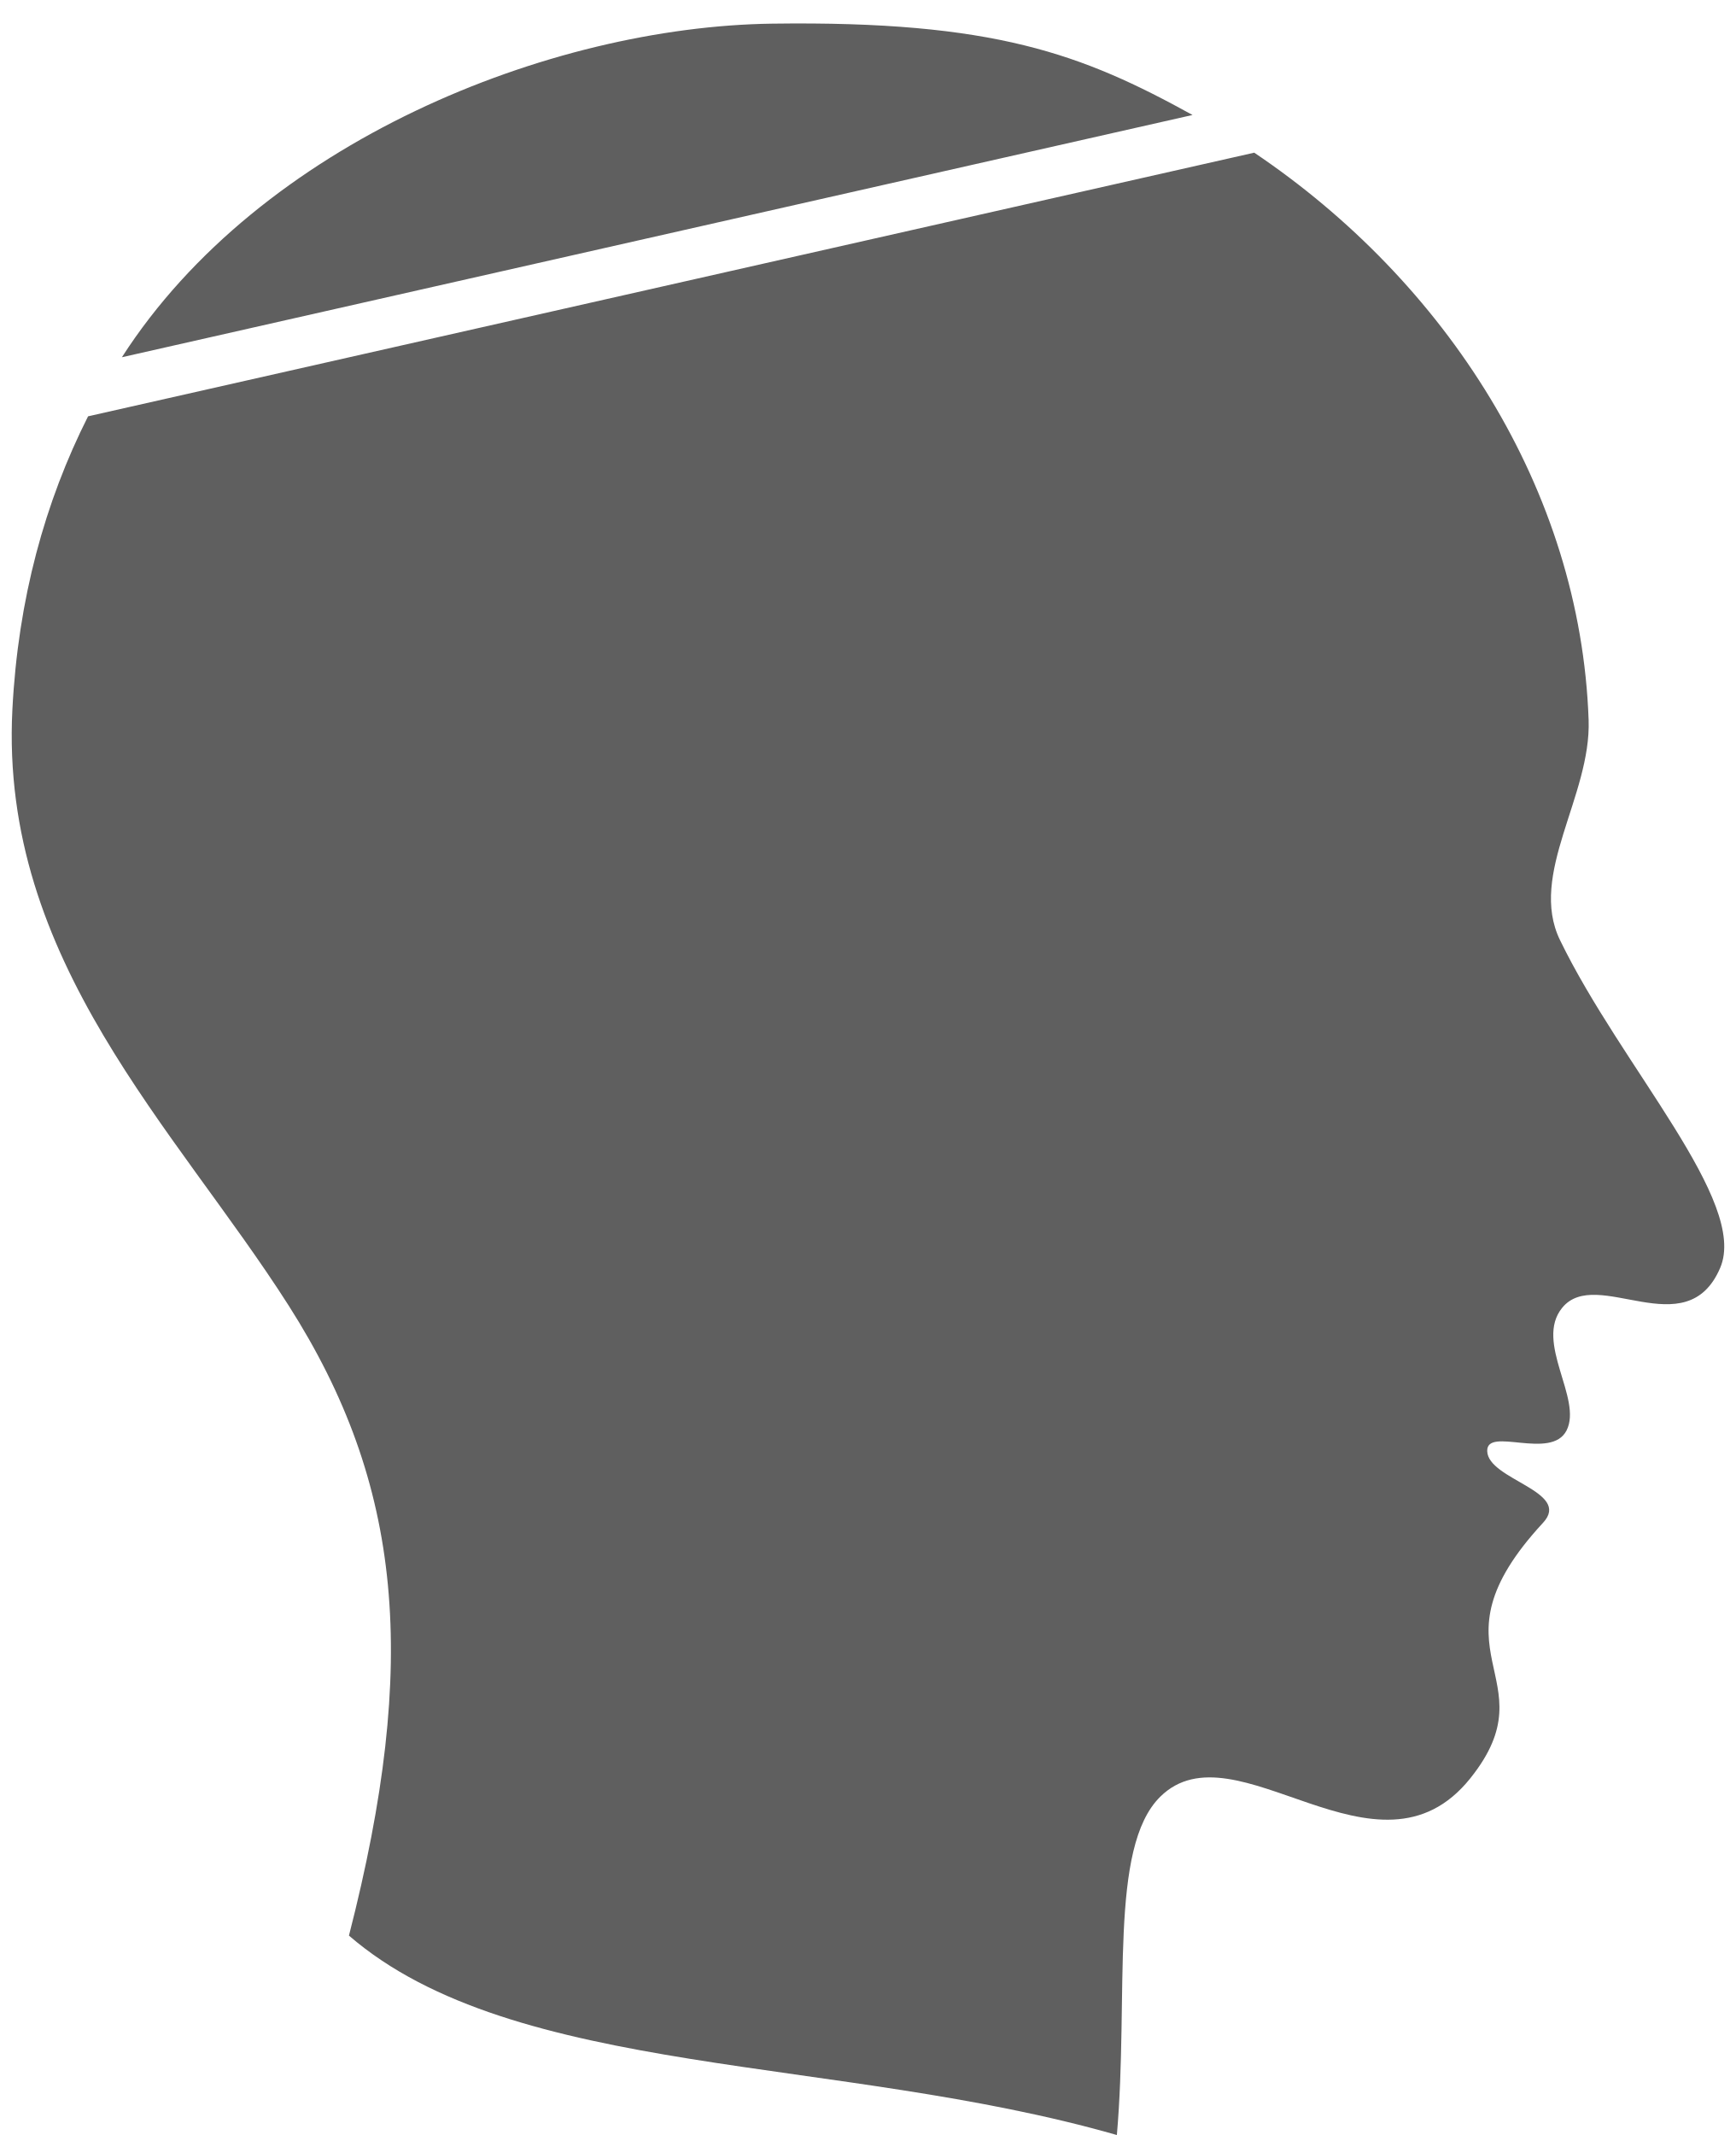
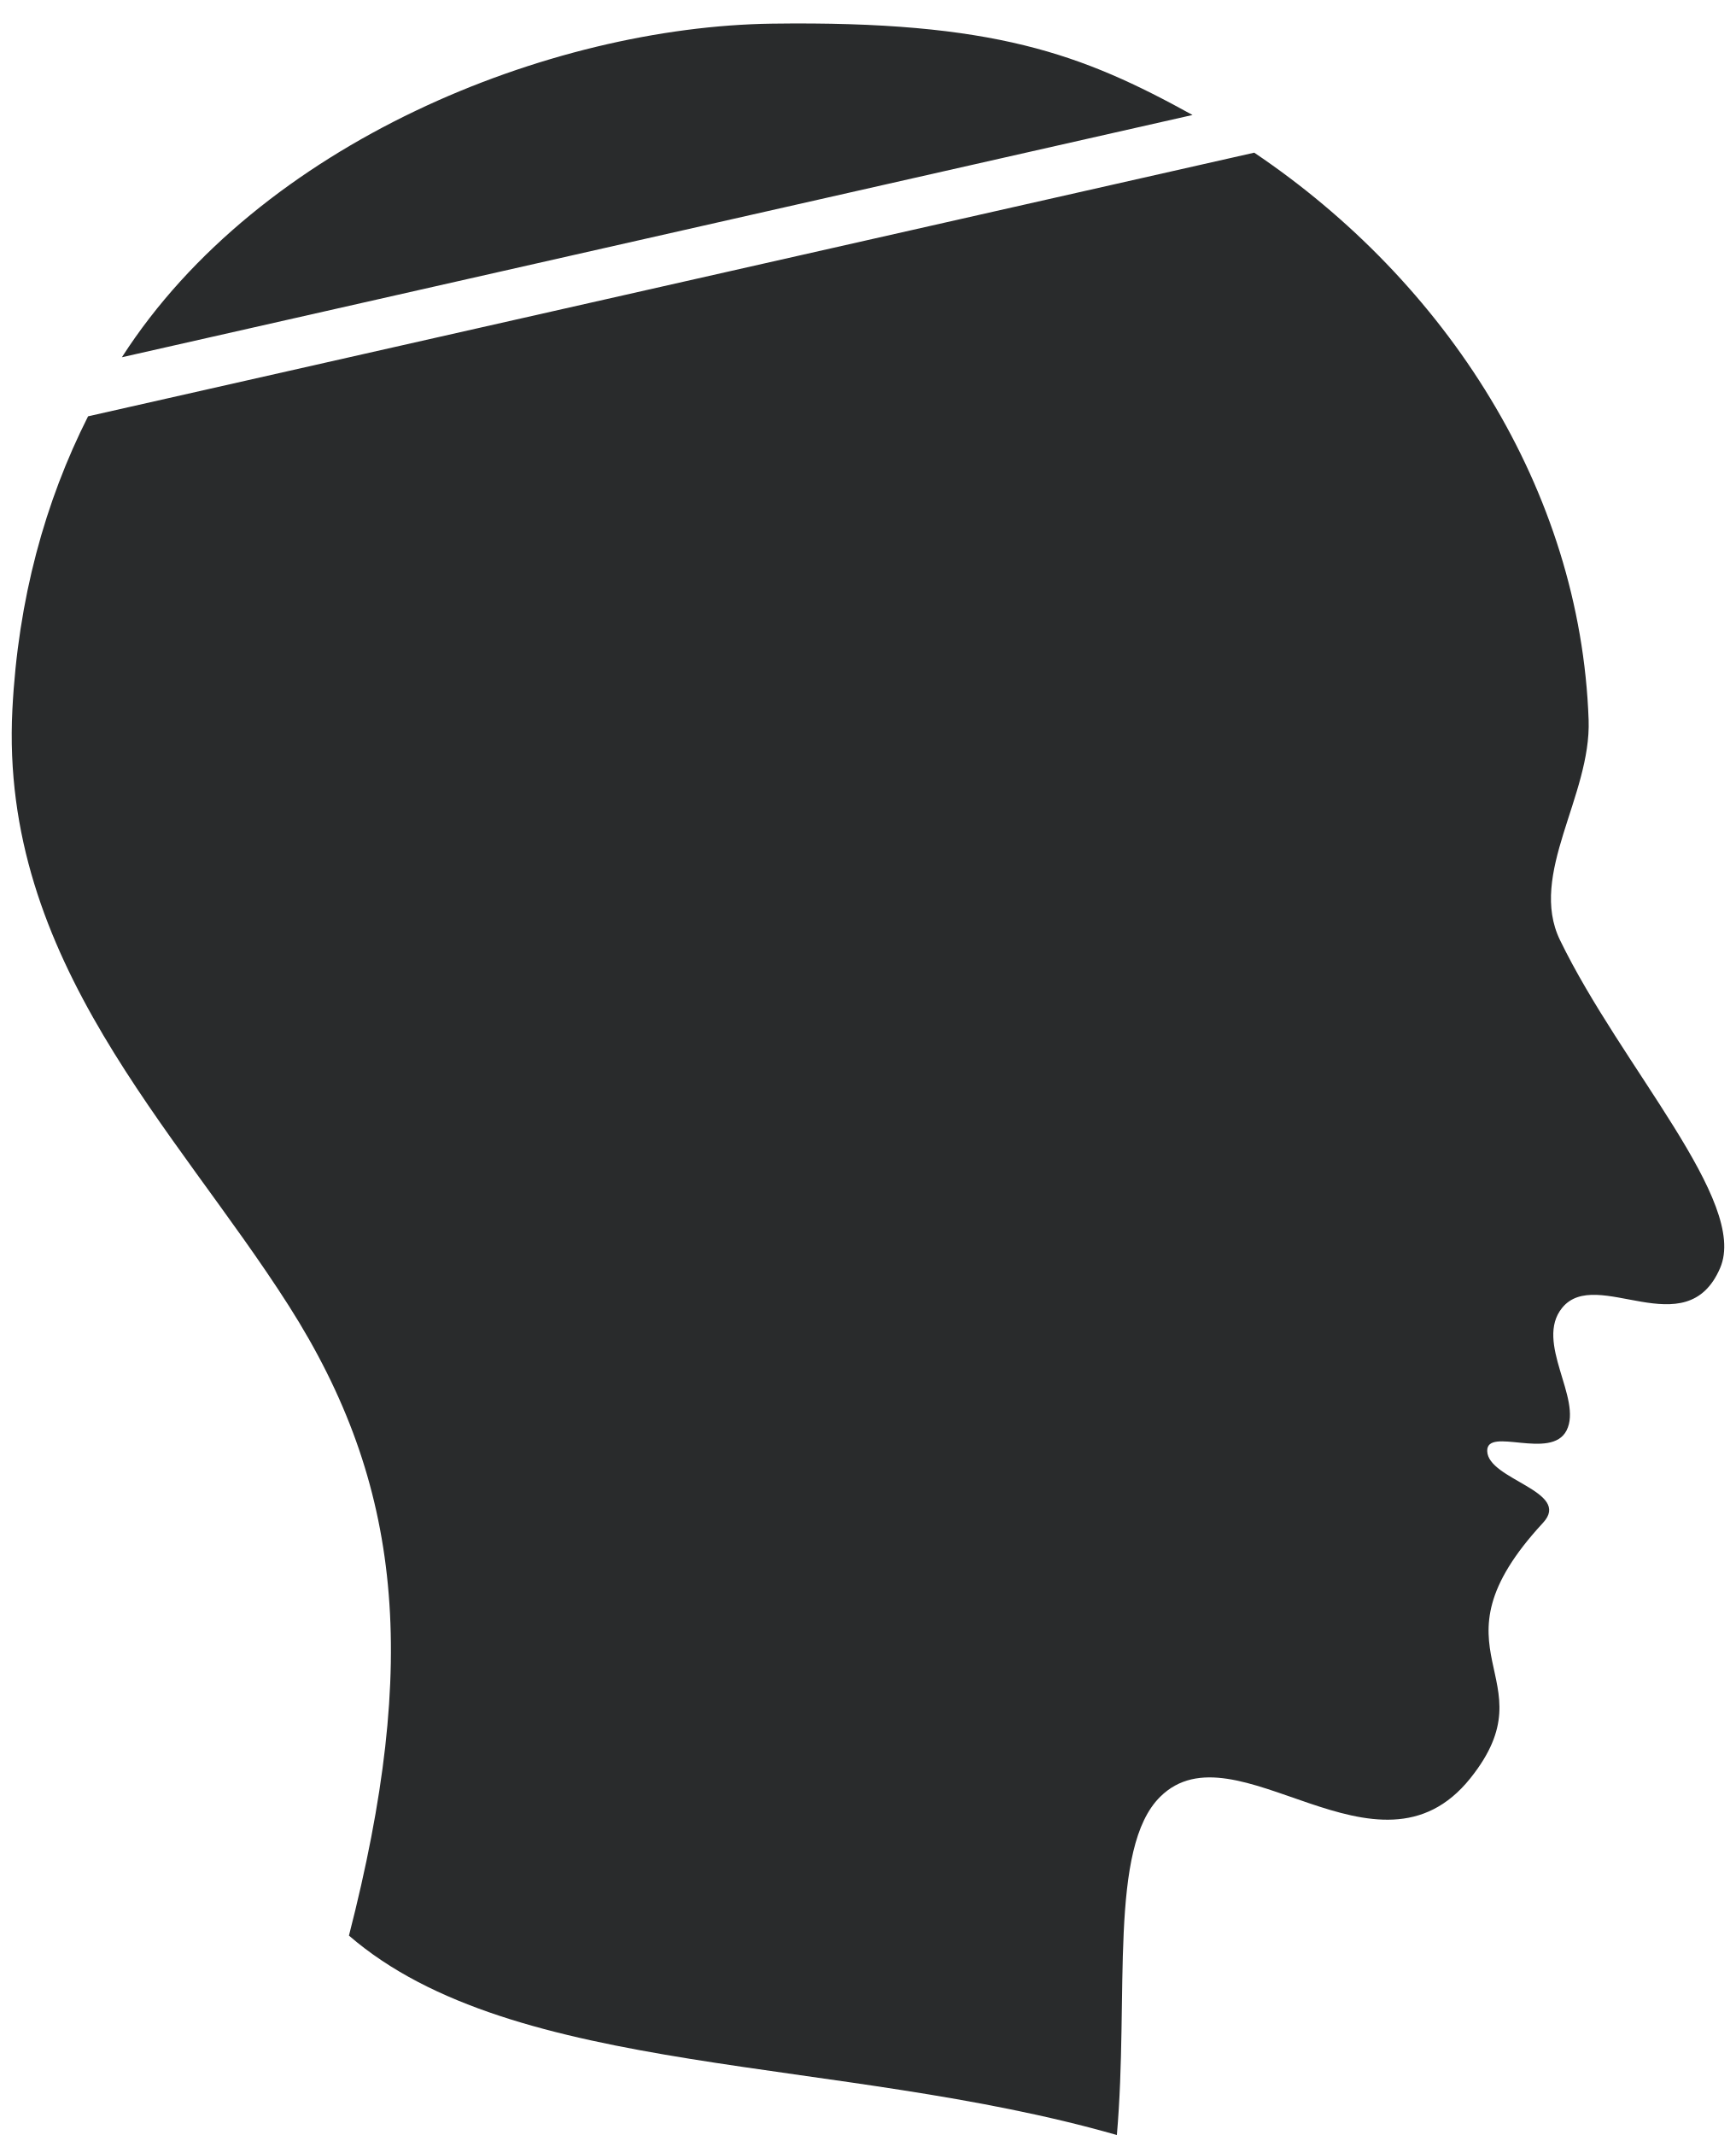
<svg xmlns="http://www.w3.org/2000/svg" width="74" height="91" viewBox="0 0 74 91">
-   <path d="M5.196 15.227l45.639-10.326c-4.71-2.598-8.447-4.023-17.921-3.893-9.474.13-21.826 5.044-27.718 14.219zm48.27-8.72l-49.712 11.238c-1.831 3.628-2.986 7.786-3.226 12.498-.547 10.711 6.957 17.838 11.778 25.405 4.851 7.614 5.569 15.173 2.569 26.853 7.044 6.09 20.816 5.085 32.734 8.5.52-5.96-.359-12.239 1.848-14.418 3.205-3.165 9.266 4.147 13.219-.787 3.489-4.356-2.042-5.335 3.101-10.892 1.239-1.339-2.348-1.83-2.381-3.054-.028-1.064 2.726.413 3.383-.881.689-1.356-1.381-3.76-.188-5.226 1.466-1.802 5.289 1.675 6.735-1.7 1.211-2.827-4.199-8.554-6.829-13.977-1.359-2.804 1.336-6.136 1.222-9.381-.346-9.827-6.092-18.68-14.253-24.177z" fill="#5F5F5F" />
+   <path d="M5.196 15.227l45.639-10.326c-4.71-2.598-8.447-4.023-17.921-3.893-9.474.13-21.826 5.044-27.718 14.219zm48.27-8.72l-49.712 11.238c-1.831 3.628-2.986 7.786-3.226 12.498-.547 10.711 6.957 17.838 11.778 25.405 4.851 7.614 5.569 15.173 2.569 26.853 7.044 6.09 20.816 5.085 32.734 8.5.52-5.96-.359-12.239 1.848-14.418 3.205-3.165 9.266 4.147 13.219-.787 3.489-4.356-2.042-5.335 3.101-10.892 1.239-1.339-2.348-1.83-2.381-3.054-.028-1.064 2.726.413 3.383-.881.689-1.356-1.381-3.76-.188-5.226 1.466-1.802 5.289 1.675 6.735-1.7 1.211-2.827-4.199-8.554-6.829-13.977-1.359-2.804 1.336-6.136 1.222-9.381-.346-9.827-6.092-18.68-14.253-24.177z" fill="#292b2c" />
</svg>
